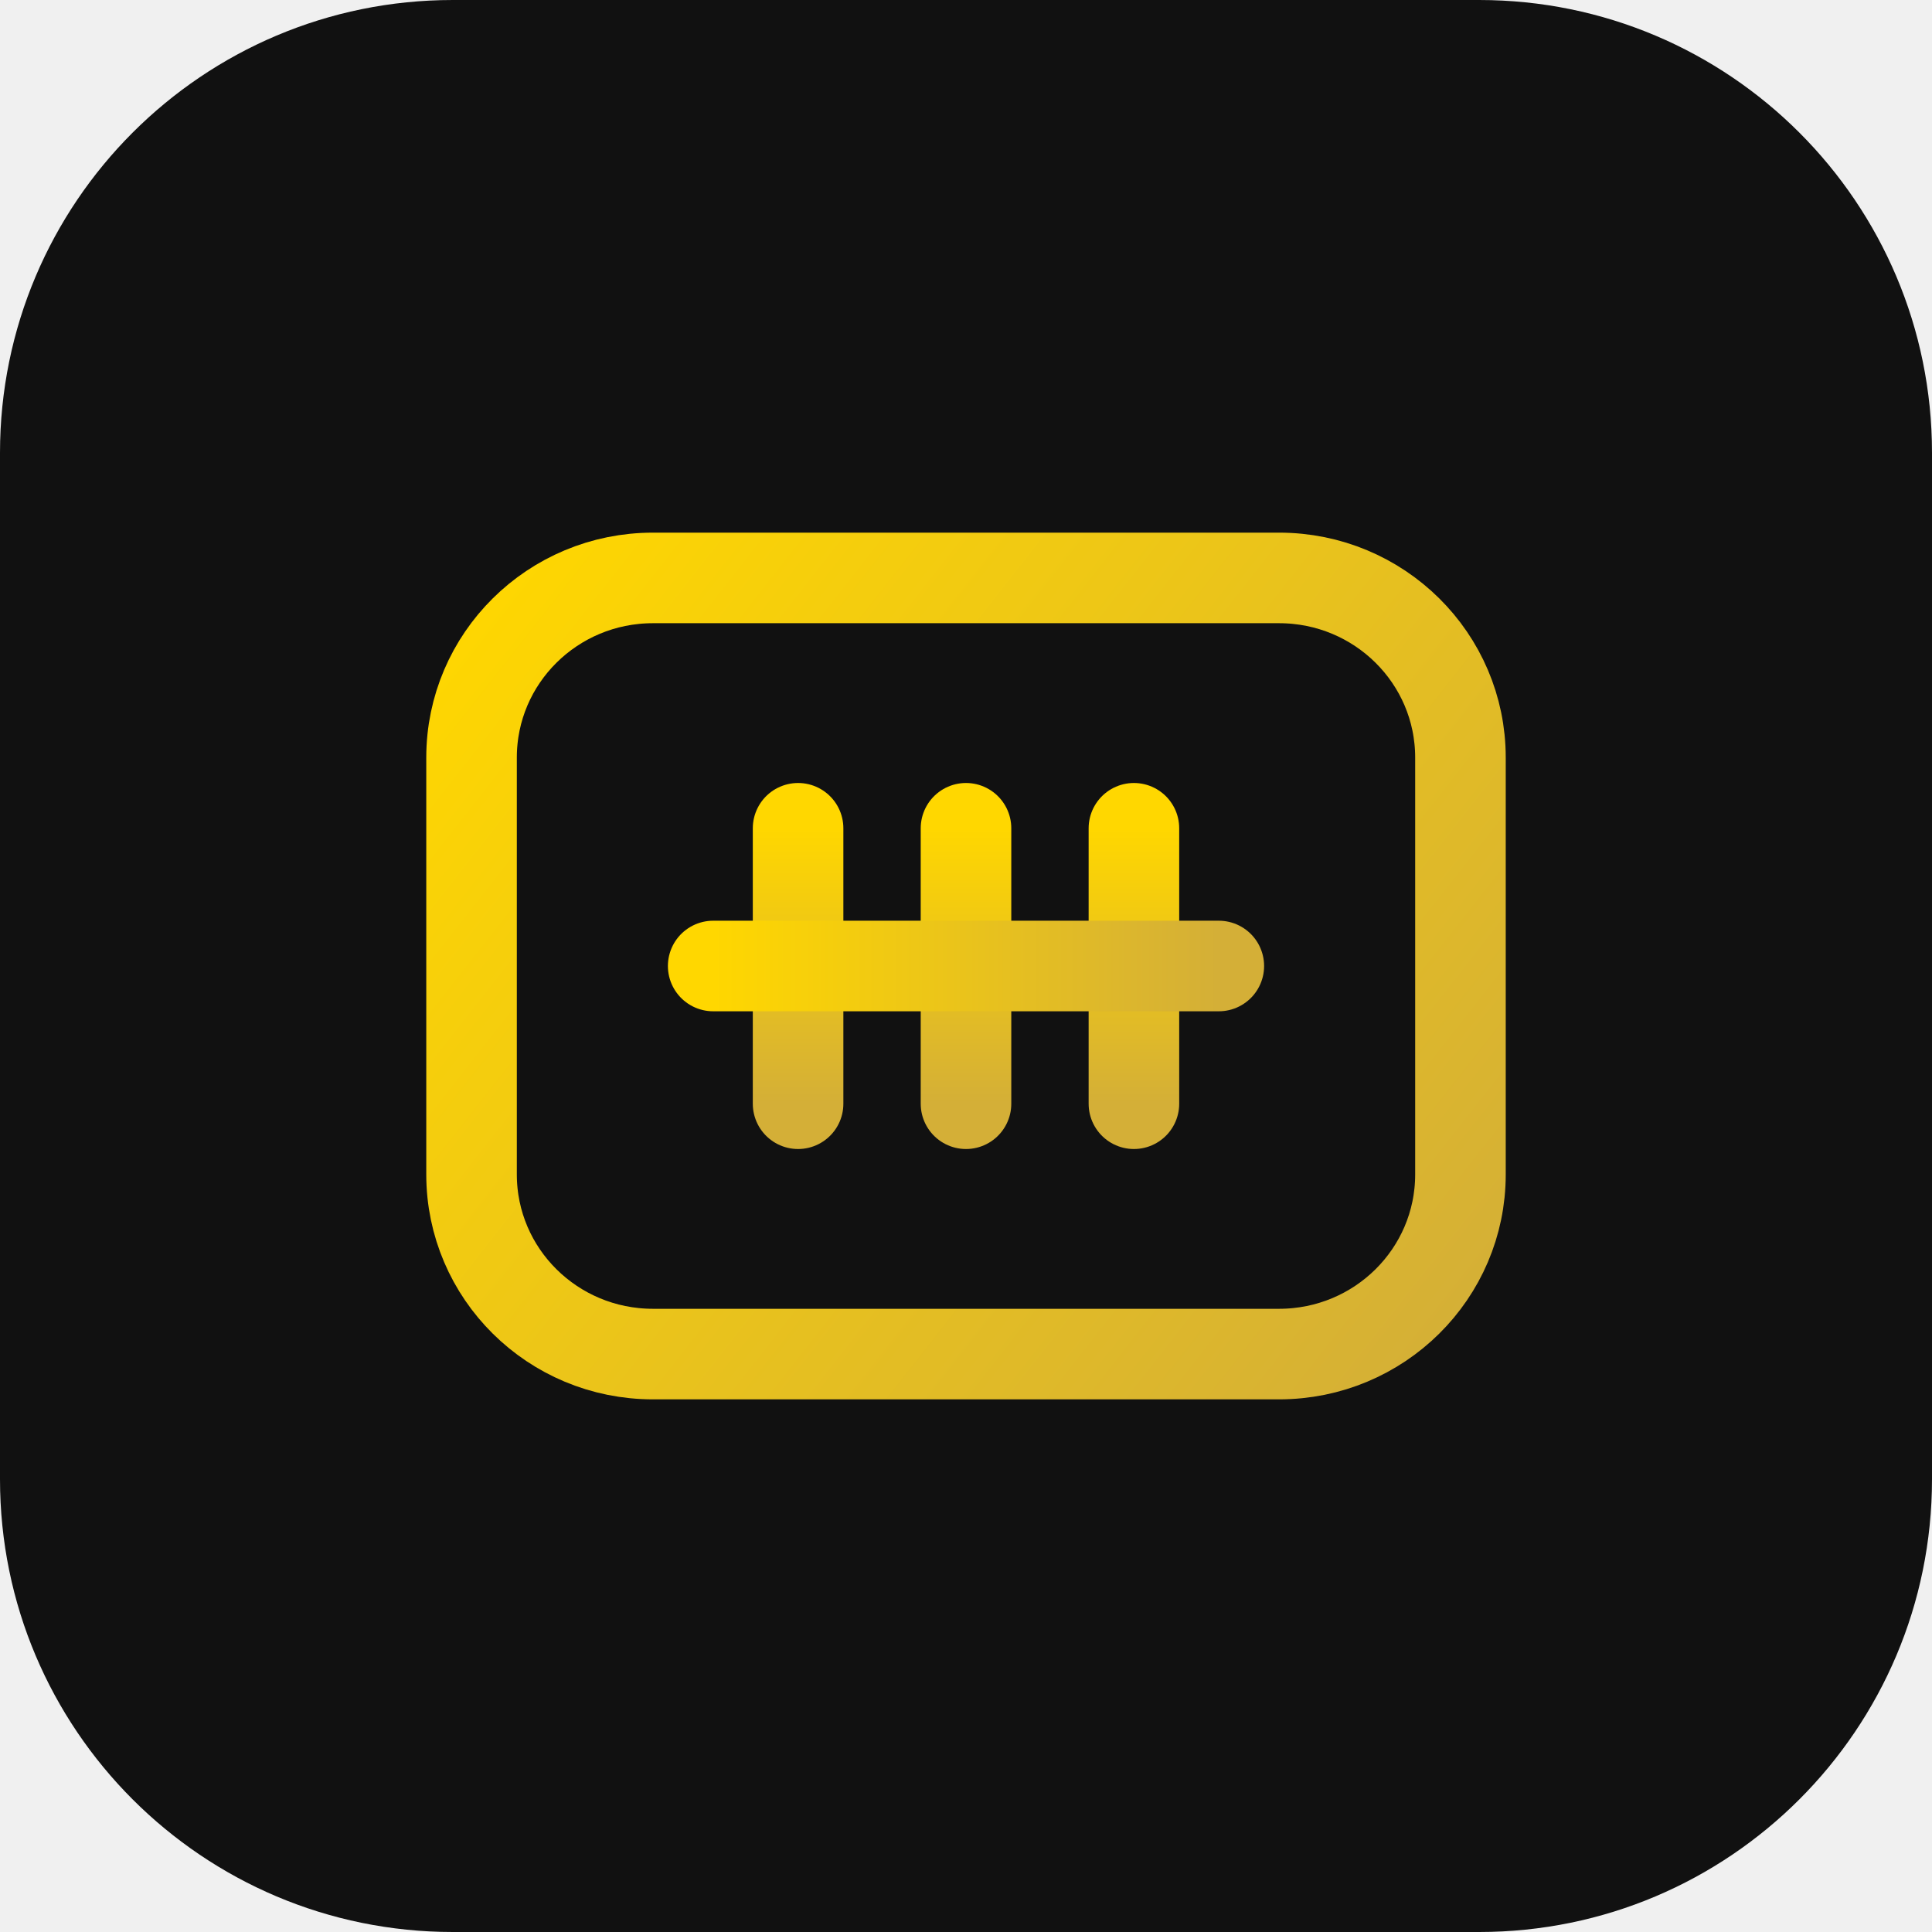
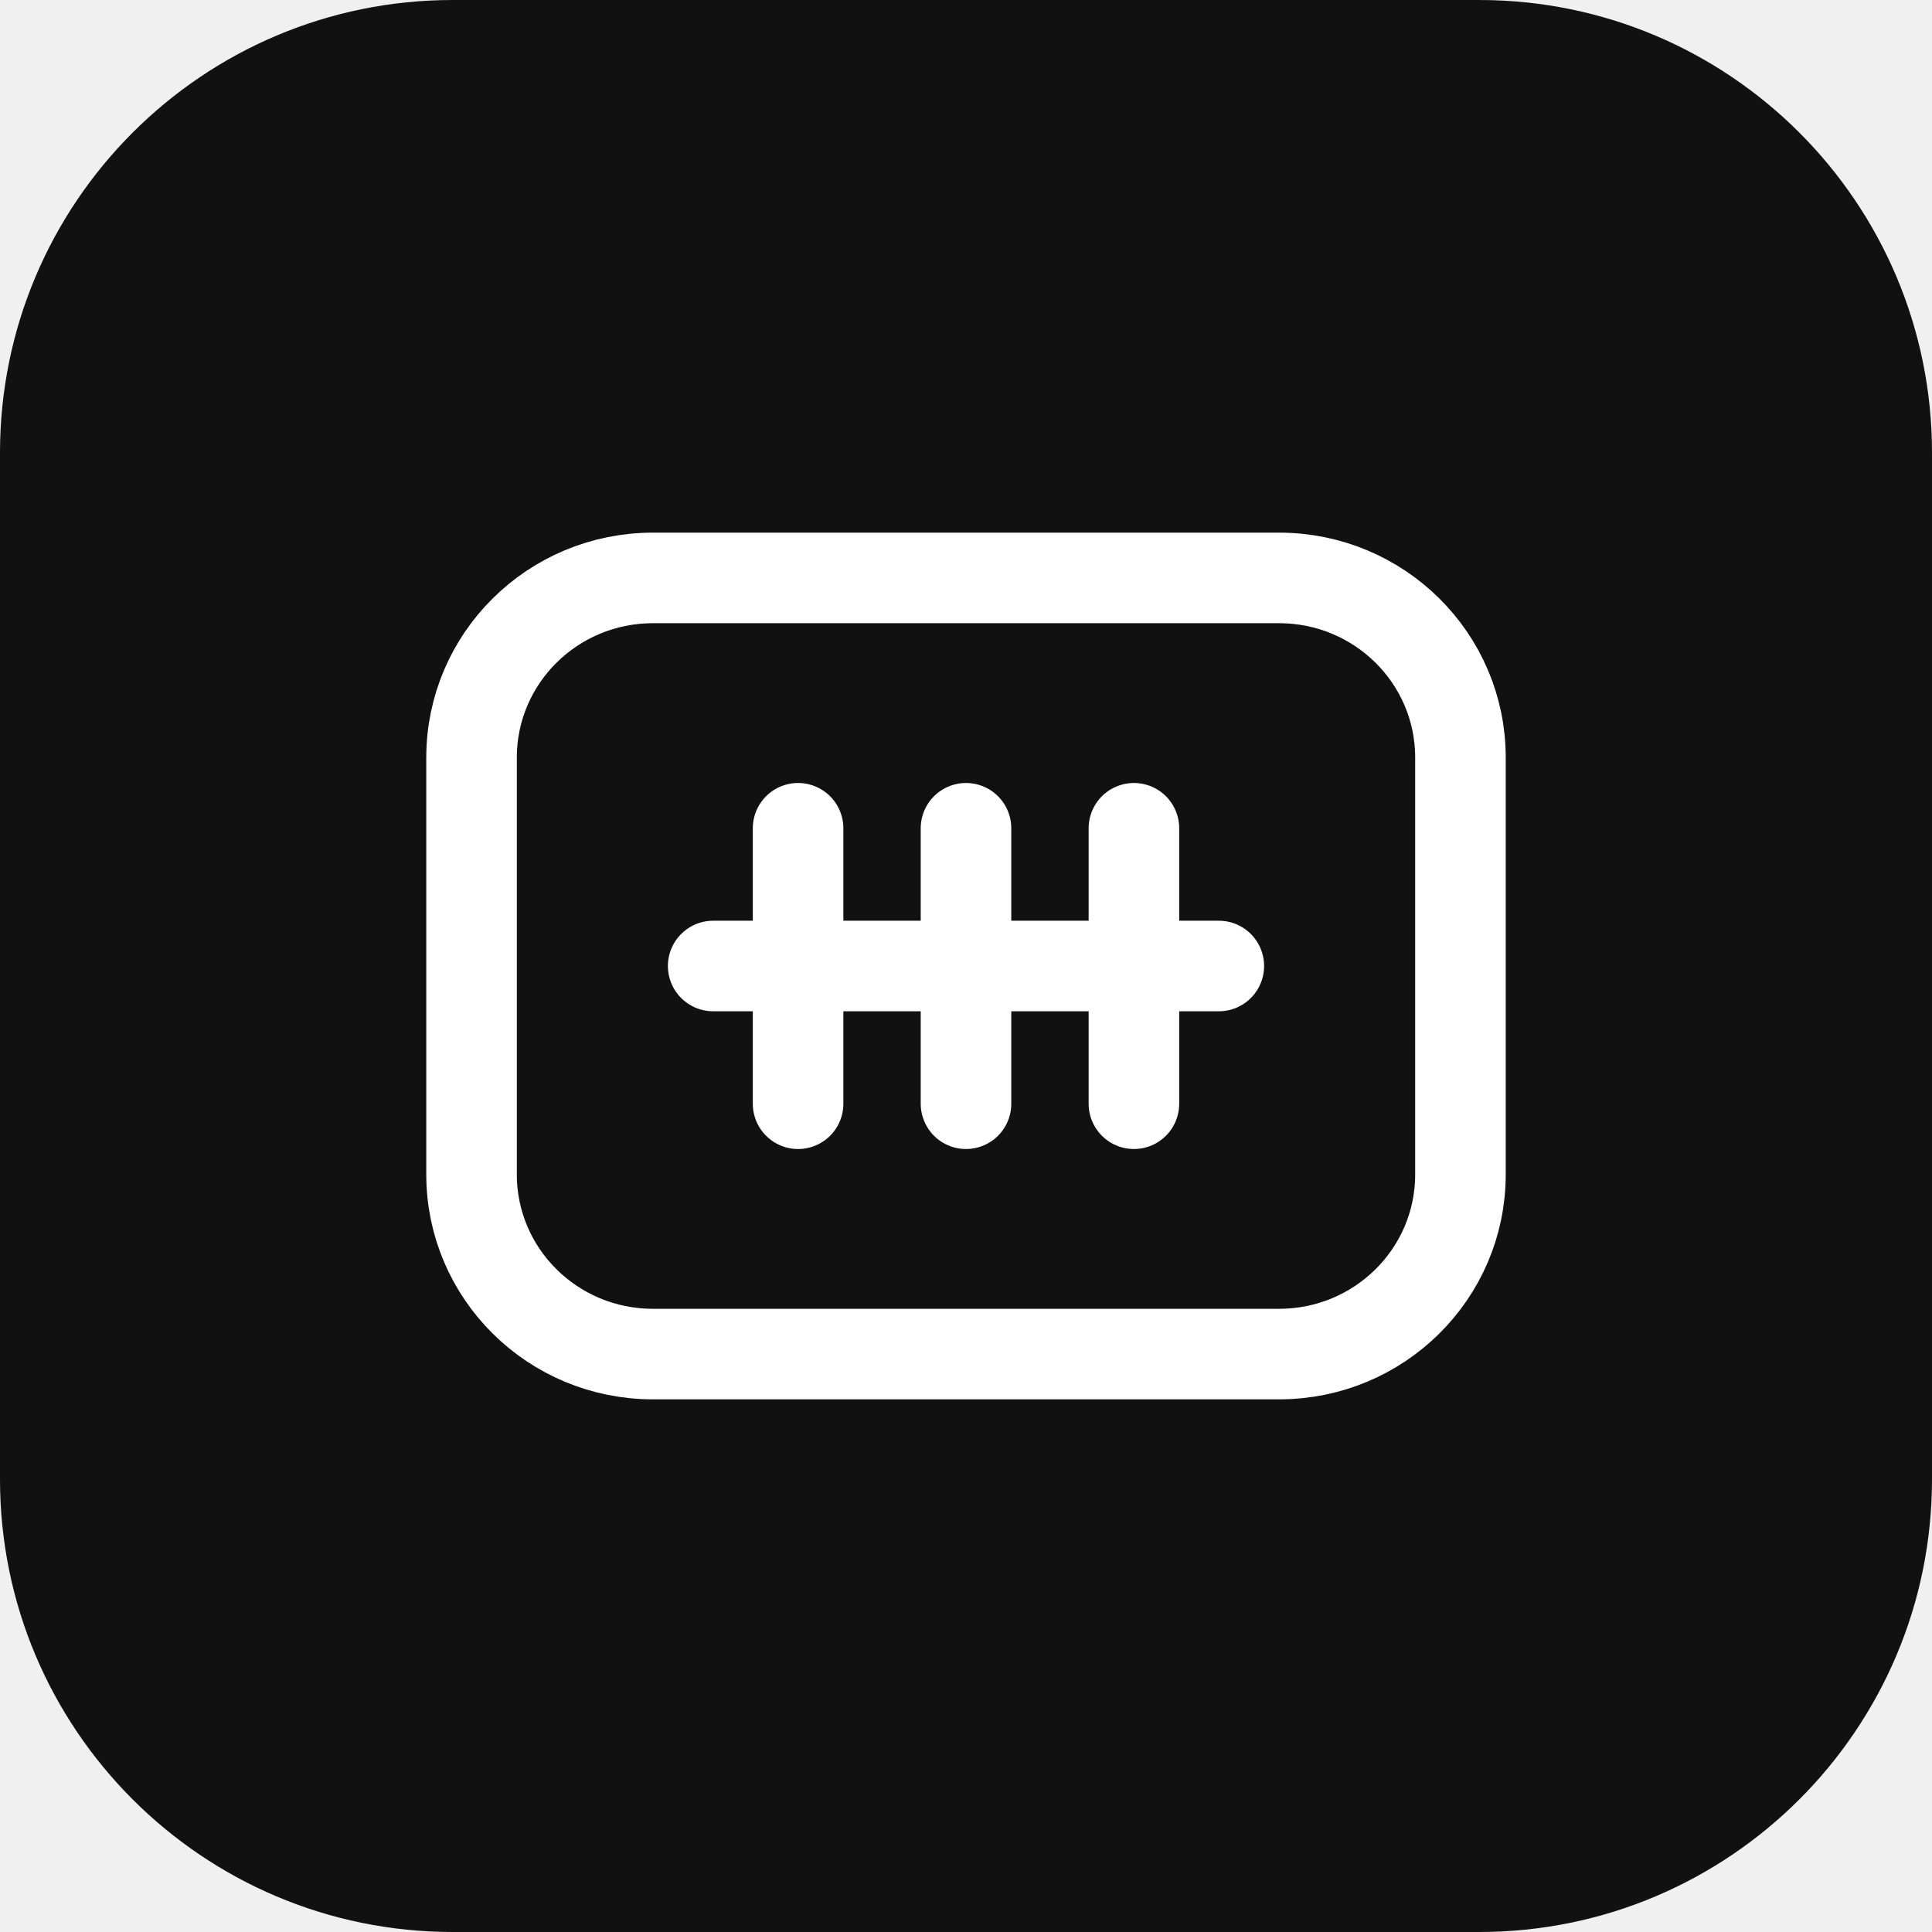
<svg xmlns="http://www.w3.org/2000/svg" width="512" height="512" viewBox="0 0 512 512" fill="none">
  <rect width="512" height="512" rx="120" fill="#111111" />
-   <path d="M124.965 311.23V200.77C124.965 174.456 146.471 153.155 173.045 153.155H338.955C365.529 153.155 387.035 174.456 387.035 200.77V311.23C387.035 337.544 365.529 358.845 338.955 358.845H173.045C146.471 358.845 124.965 337.544 124.965 311.23Z" stroke="url(#paint0_linear)" stroke-width="24" />
-   <path d="M211.5 292.5V219.5" stroke="url(#paint1_linear)" stroke-width="24" stroke-linecap="round" />
-   <path d="M256 219.5V292.5" stroke="url(#paint2_linear)" stroke-width="24" stroke-linecap="round" />
-   <path d="M300.5 219.5V292.5" stroke="url(#paint3_linear)" stroke-width="24" stroke-linecap="round" />
-   <path d="M189 256H323" stroke="url(#paint4_linear)" stroke-width="24" stroke-linecap="round" />
-   <defs>
-     <linearGradient id="paint0_linear" x1="124.965" y1="153.155" x2="387.035" y2="358.845" gradientUnits="userSpaceOnUse">
-       <stop stop-color="#FFD700" />
-       <stop offset="1" stop-color="#D4AF37" />
-     </linearGradient>
-     <linearGradient id="paint1_linear" x1="211.5" y1="219.5" x2="211.5" y2="292.5" gradientUnits="userSpaceOnUse">
-       <stop stop-color="#FFD700" />
-       <stop offset="1" stop-color="#D4AF37" />
-     </linearGradient>
-     <linearGradient id="paint2_linear" x1="256" y1="219.5" x2="256" y2="292.5" gradientUnits="userSpaceOnUse">
-       <stop stop-color="#FFD700" />
-       <stop offset="1" stop-color="#D4AF37" />
-     </linearGradient>
-     <linearGradient id="paint3_linear" x1="300.5" y1="219.5" x2="300.5" y2="292.5" gradientUnits="userSpaceOnUse">
-       <stop stop-color="#FFD700" />
-       <stop offset="1" stop-color="#D4AF37" />
-     </linearGradient>
-     <linearGradient id="paint4_linear" x1="189" y1="256" x2="323" y2="256" gradientUnits="userSpaceOnUse">
-       <stop stop-color="#FFD700" />
-       <stop offset="1" stop-color="#D4AF37" />
-     </linearGradient>
-   </defs>
+   <path d="M124.965 311.23V200.77C124.965 174.456 146.471 153.155 173.045 153.155H338.955C365.529 153.155 387.035 174.456 387.035 200.77V311.23C387.035 337.544 365.529 358.845 338.955 358.845H173.045C146.471 358.845 124.965 337.544 124.965 311.23Z" stroke="#ffffff" stroke-width="24" />
+   <path d="M211.5 292.5V219.5" stroke="#ffffff" stroke-width="24" stroke-linecap="round" />
+   <path d="M256 219.5V292.5" stroke="#ffffff" stroke-width="24" stroke-linecap="round" />
+   <path d="M300.5 219.5V292.5" stroke="#ffffff" stroke-width="24" stroke-linecap="round" />
+   <path d="M189 256H323" stroke="#ffffff" stroke-width="24" stroke-linecap="round" />
</svg>
